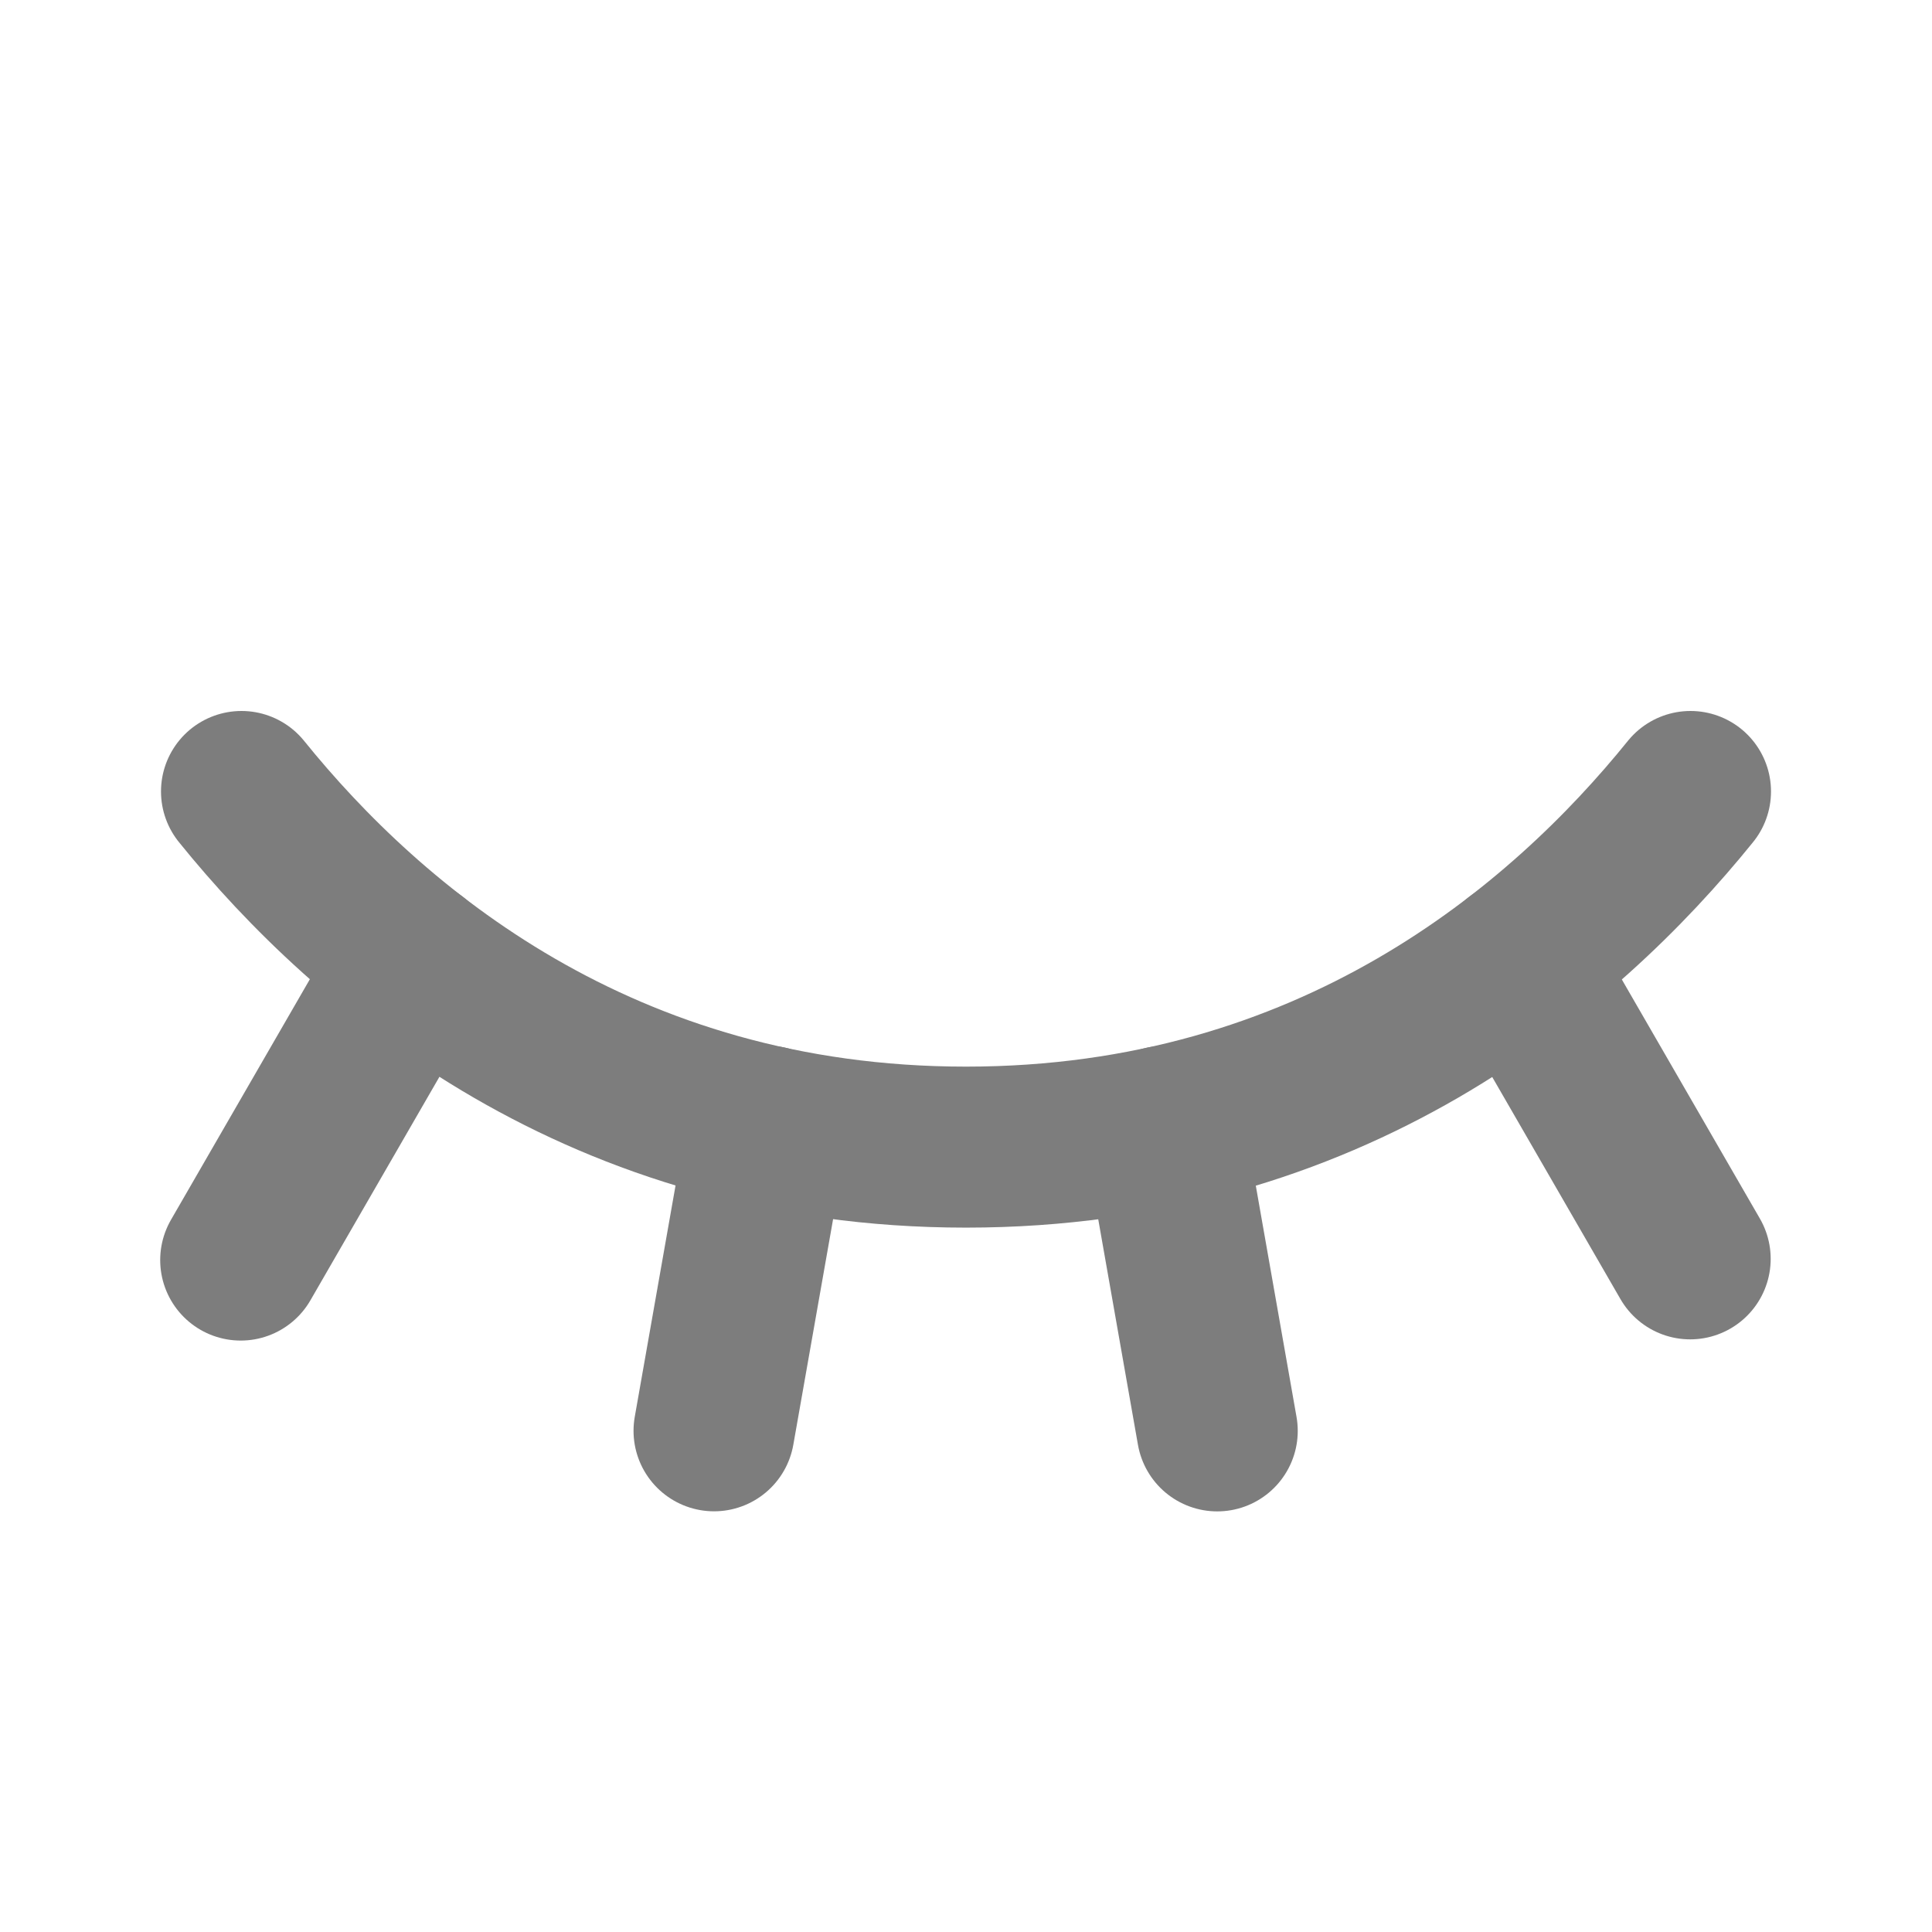
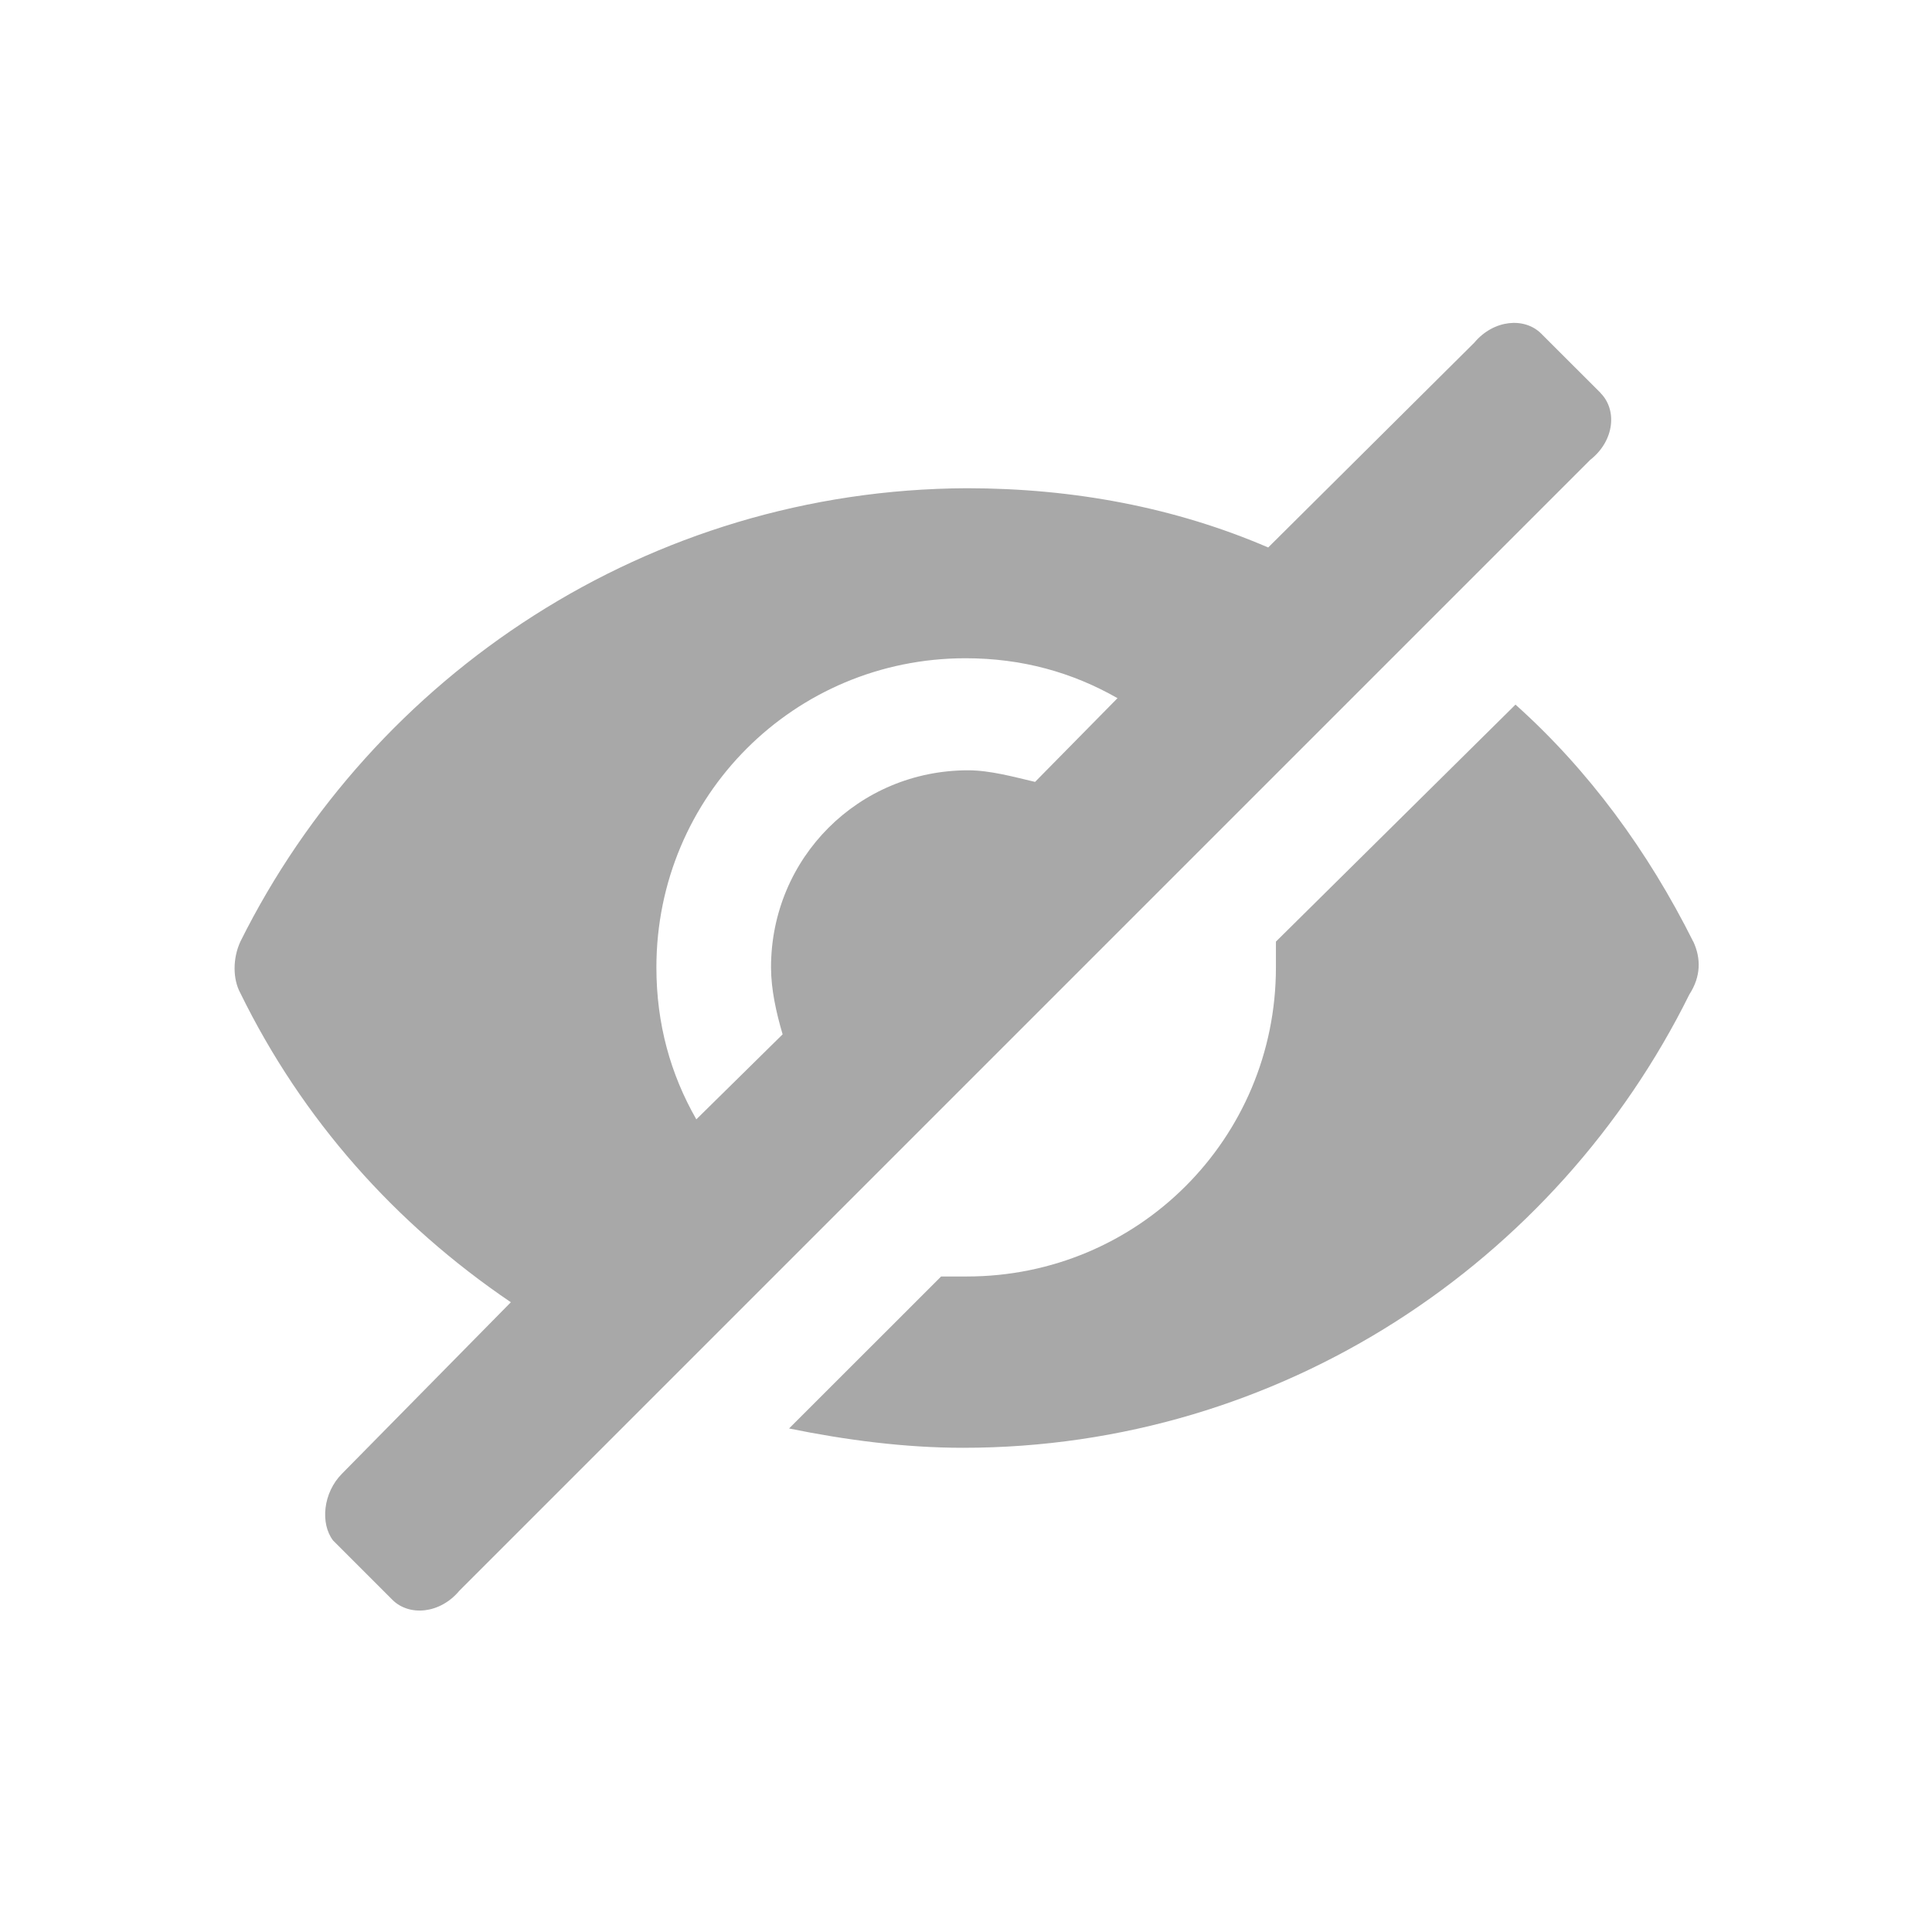
<svg xmlns="http://www.w3.org/2000/svg" width="24" height="24" viewBox="0 0 24 24" fill="none">
-   <path d="M18.858 11.935L20.996 15.638" stroke="#7D7D7D" stroke-width="2" stroke-linecap="round" stroke-linejoin="round" />
-   <path d="M14.455 13.993L15.121 17.775" stroke="#7D7D7D" stroke-width="2" stroke-linecap="round" stroke-linejoin="round" />
-   <path d="M9.537 13.991L8.87 17.774" stroke="#7D7D7D" stroke-width="2" stroke-linecap="round" stroke-linejoin="round" />
-   <path d="M5.138 11.932L2.99 15.653" stroke="#7D7D7D" stroke-width="2" stroke-linecap="round" stroke-linejoin="round" />
-   <path d="M3 9.832C4.576 11.783 7.466 14.25 12 14.25C16.534 14.25 19.424 11.783 21 9.832" stroke="#7D7D7D" stroke-width="2" stroke-linecap="round" stroke-linejoin="round" />
+   <path d="M19.883 4.881L19.146 4.145C18.939 3.937 18.555 3.969 18.314 4.257L15.754 6.801C14.602 6.305 13.338 6.065 12.01 6.065C8.058 6.081 4.634 8.385 2.986 11.697C2.89 11.905 2.89 12.161 2.986 12.337C3.754 13.905 4.906 15.201 6.346 16.177L4.25 18.305C4.01 18.545 3.978 18.929 4.138 19.137L4.874 19.873C5.082 20.081 5.466 20.049 5.706 19.761L19.754 5.713C20.058 5.474 20.09 5.09 19.882 4.882L19.883 4.881ZM12.858 9.713C12.586 9.649 12.298 9.569 12.026 9.569C10.666 9.569 9.578 10.657 9.578 12.017C9.578 12.289 9.642 12.577 9.722 12.849L8.65 13.905C8.33 13.345 8.154 12.721 8.154 12.017C8.154 9.889 9.866 8.177 11.994 8.177C12.698 8.177 13.322 8.353 13.882 8.673L12.858 9.713Z" fill="#929292" fill-opacity="0.8" />
+   <path d="M21.034 11.697C20.474 10.577 19.738 9.569 18.826 8.753L15.85 11.697V12.017C15.85 14.145 14.138 15.857 12.01 15.857H11.691L9.802 17.745C10.507 17.889 11.242 17.985 11.963 17.985C15.915 17.985 19.338 15.681 20.986 12.353C21.131 12.129 21.131 11.905 21.035 11.697L21.034 11.697Z" fill="#929292" fill-opacity="0.8" />
</svg>
